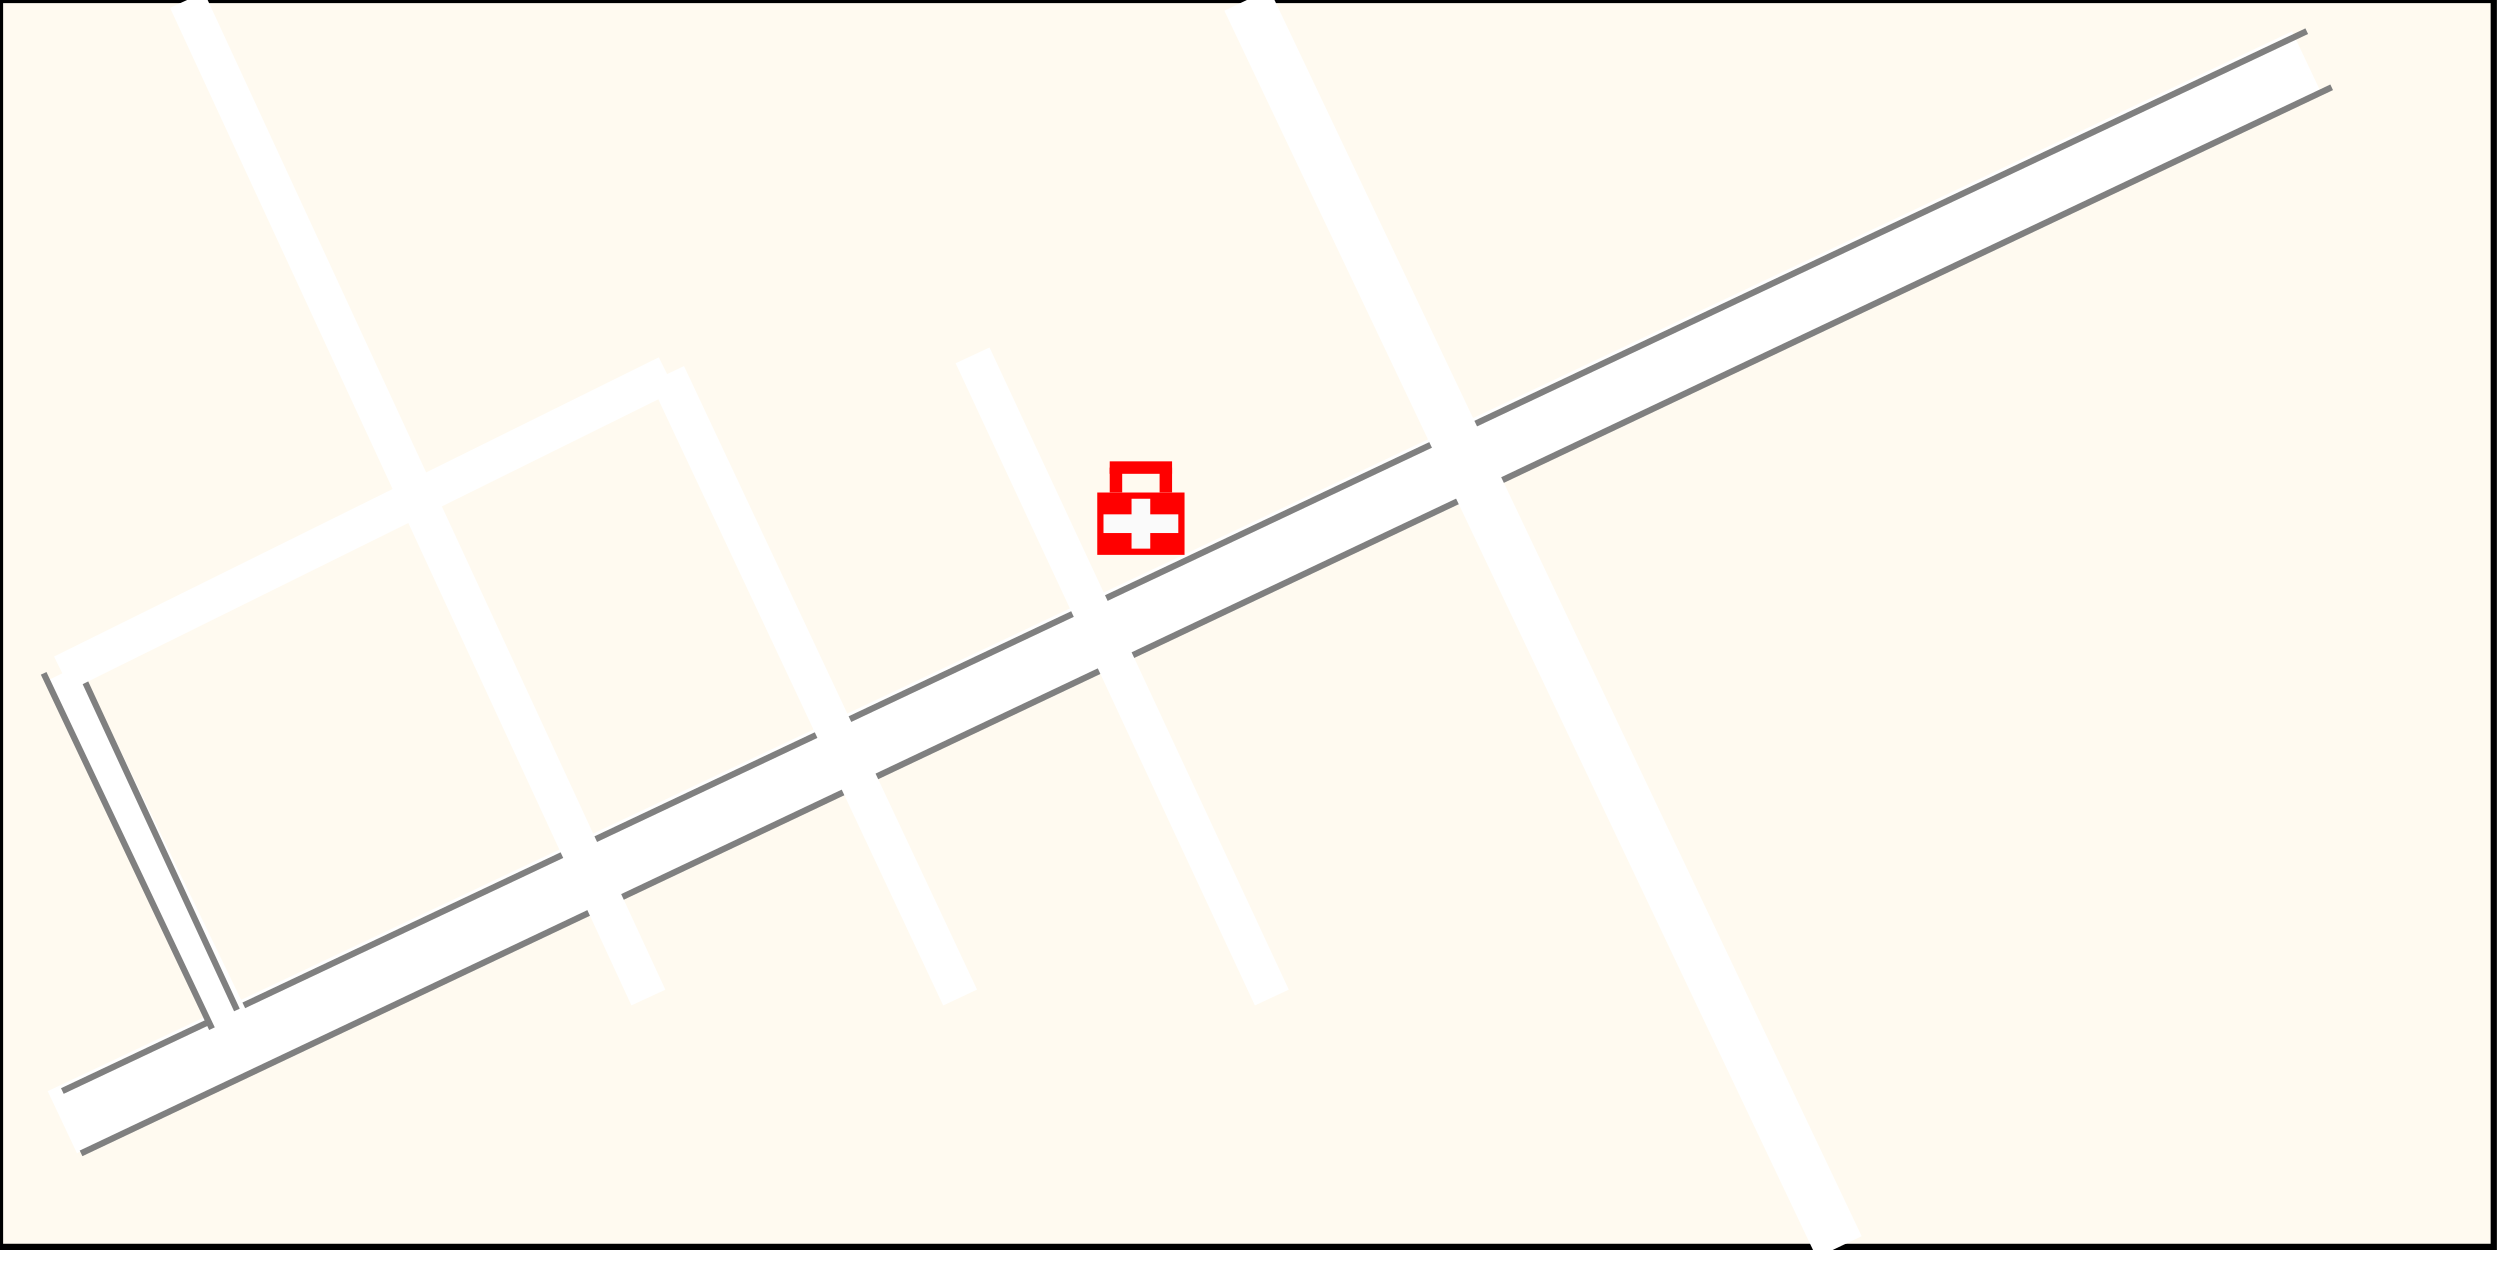
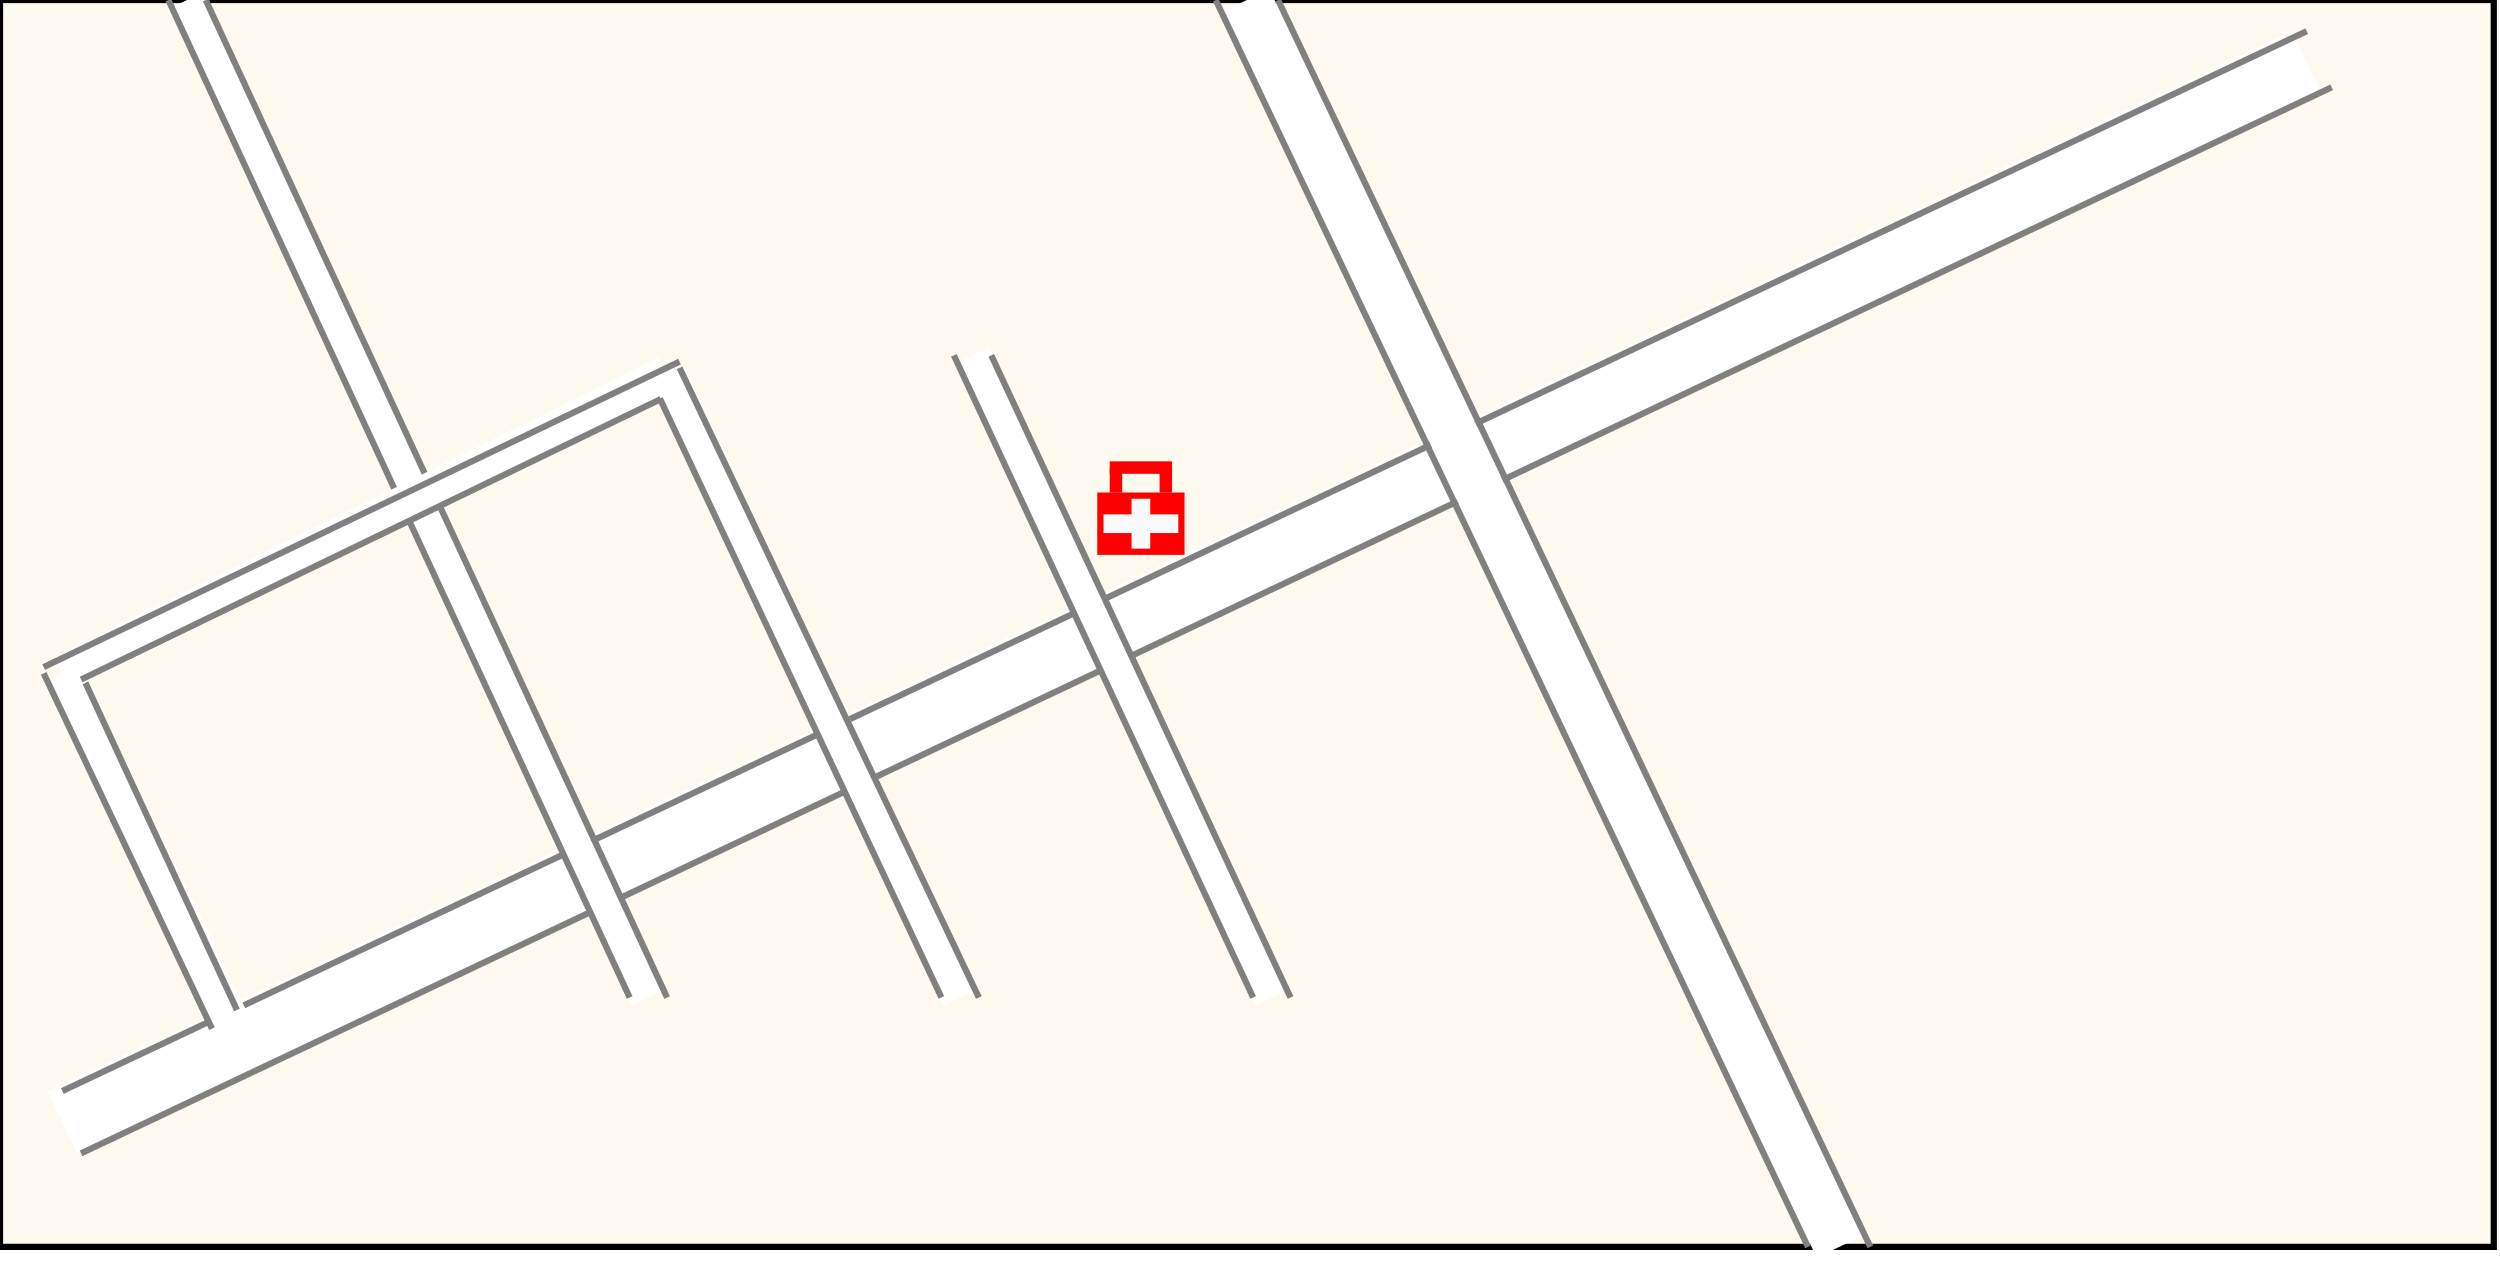
<svg xmlns="http://www.w3.org/2000/svg" width="100%" height="100%" version="1.1">
  <rect width="400" height="200" style="fill:FloralWhite;stroke-width:1;stroke:rgb(0,0,0)" />
  <line x1="10" y1="180" x2="370" y2="10" style="stroke:rgb(255,255,255);stroke-width:11" />
  <line x1="10" y1="175" x2="370" y2="5" style="stroke:Grey;stroke-width:1" />
  <line x1="13" y1="185" x2="374" y2="14" style="stroke:Grey;stroke-width:1" />
  <line x1="10" y1="108 " x2="40" y2="170" style="stroke:rgb(255,255,255);stroke-width:6" />
  <line x1="13" y1="108 " x2="38" y2="162" style="stroke:Grey;stroke-width:1" />
  <line x1="7" y1="108 " x2="34" y2="165" style="stroke:Grey;stroke-width:1" />
  <line x1="200" y1="0" x2="295" y2="200" style="stroke:rgb(255,255,255);stroke-width:8" />
+   <line x1="195" y1="0" x2="290" y2="200" style="stroke:Grey;stroke-width:1" />
+   <line x1="205" y1="0" x2="300" y2="200" style="stroke:Grey;stroke-width:1" />
  <line x1="156" y1="57" x2="204" y2="160" style="stroke:rgb(255,255,255);stroke-width:6" />
+   <line x1="153" y1="57" x2="201" y2="160" style="stroke:Grey;stroke-width:1" />
+   <line x1="159" y1="57" x2="207" y2="160" style="stroke:Grey;stroke-width:1" />
  <line x1="107" y1="60" x2="154" y2="160" style="stroke:rgb(255,255,255);stroke-width:6" />
+   <line x1="104" y1="60" x2="151" y2="160" style="stroke:Grey;stroke-width:1" />
+   <line x1="109" y1="59" x2="157" y2="160" style="stroke:Grey;stroke-width:1" />
  <line x1="30" y1="0" x2="104" y2="160" style="stroke:rgb(255,255,255);stroke-width:6" />
+   <line x1="27" y1="0" x2="101" y2="160" style="stroke:Grey;stroke-width:1" />
+   <line x1="33" y1="0" x2="107" y2="160" style="stroke:Grey;stroke-width:1" />
  <line x1="10" y1="108" x2="107" y2="60" style="stroke:rgb(255,255,255);stroke-width:6" />
+   <line x1="7" y1="107" x2="109" y2="58" style="stroke:Grey;stroke-width:1" />
+   <line x1="13" y1="109" x2="106" y2="64" style="stroke:Grey;stroke-width:1" />
  <rect x="176" y="79" width="14" height="10" style="fill:red;" />
  <line x1="177" y1="84" x2="189" y2="84" style="stroke:rgb(250,250,250);stroke-width:3" />
  <line x1="183" y1="80" x2="183" y2="88" style="stroke:rgb(250,250,250);stroke-width:3" />
  <line x1="179" y1="75" x2="179" y2="79" style="stroke:rgb(255,0,0);stroke-width:2" />
  <line x1="187" y1="75" x2="187" y2="79" style="stroke:rgb(255,0,0);stroke-width:2" />
  <line x1="178" y1="75" x2="188" y2="75" style="stroke:rgb(255,0,0);stroke-width:2" />
</svg>
